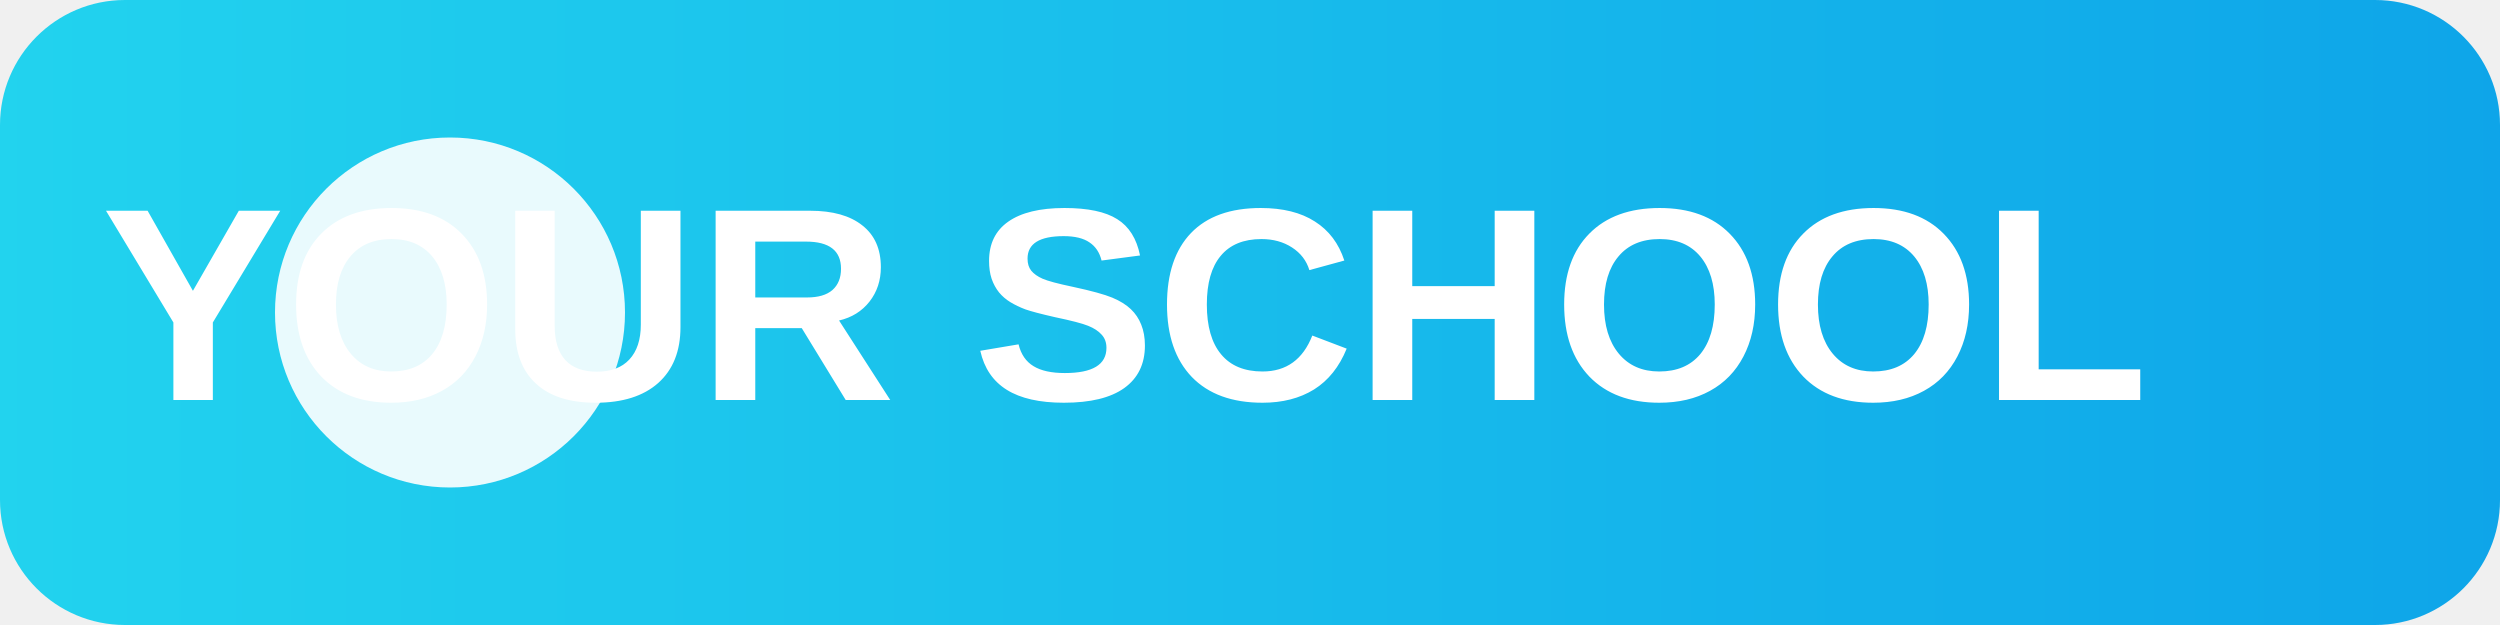
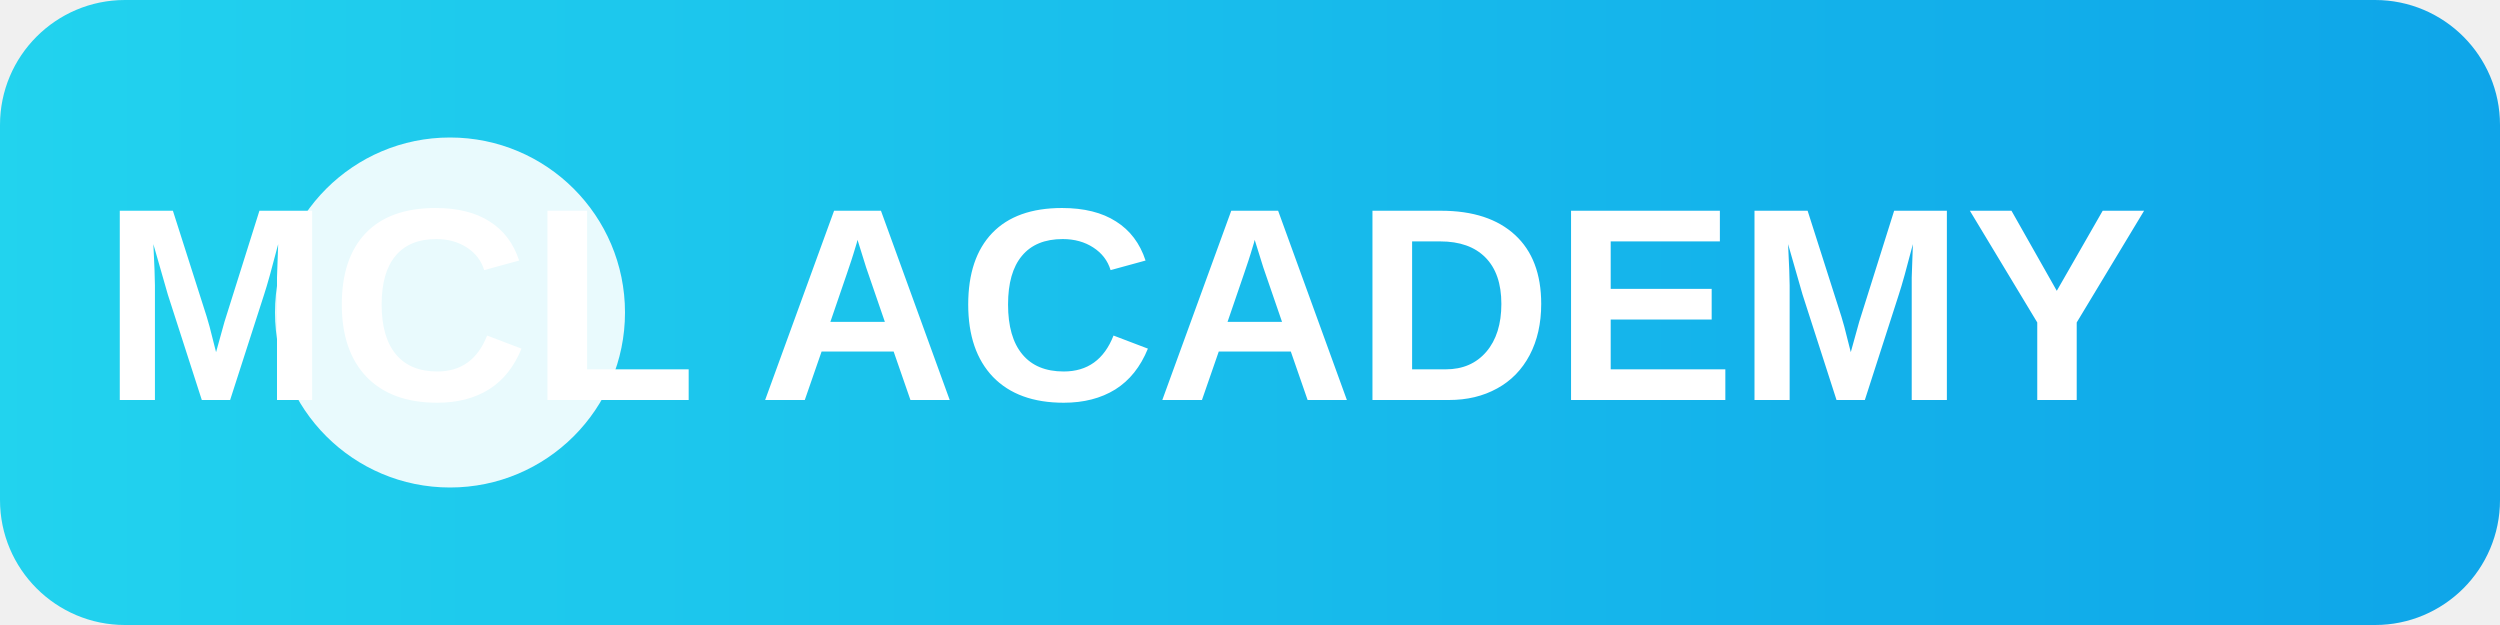
<svg xmlns="http://www.w3.org/2000/svg" viewBox="0 0 200 50">
  <defs>
    <linearGradient id="g" x1="0" x2="1">
      <stop offset="0" stop-color="#22d3ee" />
      <stop offset="1" stop-color="#0ea5e9" />
    </linearGradient>
  </defs>
  <rect width="200" height="50" rx="10" fill="url(#g)" />
  <circle cx="36" cy="25" r="14" fill="white" opacity=".9" />
-   <text x="90" y="32" font-family="Arial, Helvetica, sans-serif" font-weight="800" font-size="22" text-anchor="middle" fill="white">YOUR SCHOOL</text>
+   <text x="90" y="32" font-family="Arial, Helvetica, sans-serif" font-weight="800" font-size="22" text-anchor="middle" fill="white">MCL ACADEMY</text>
</svg>
